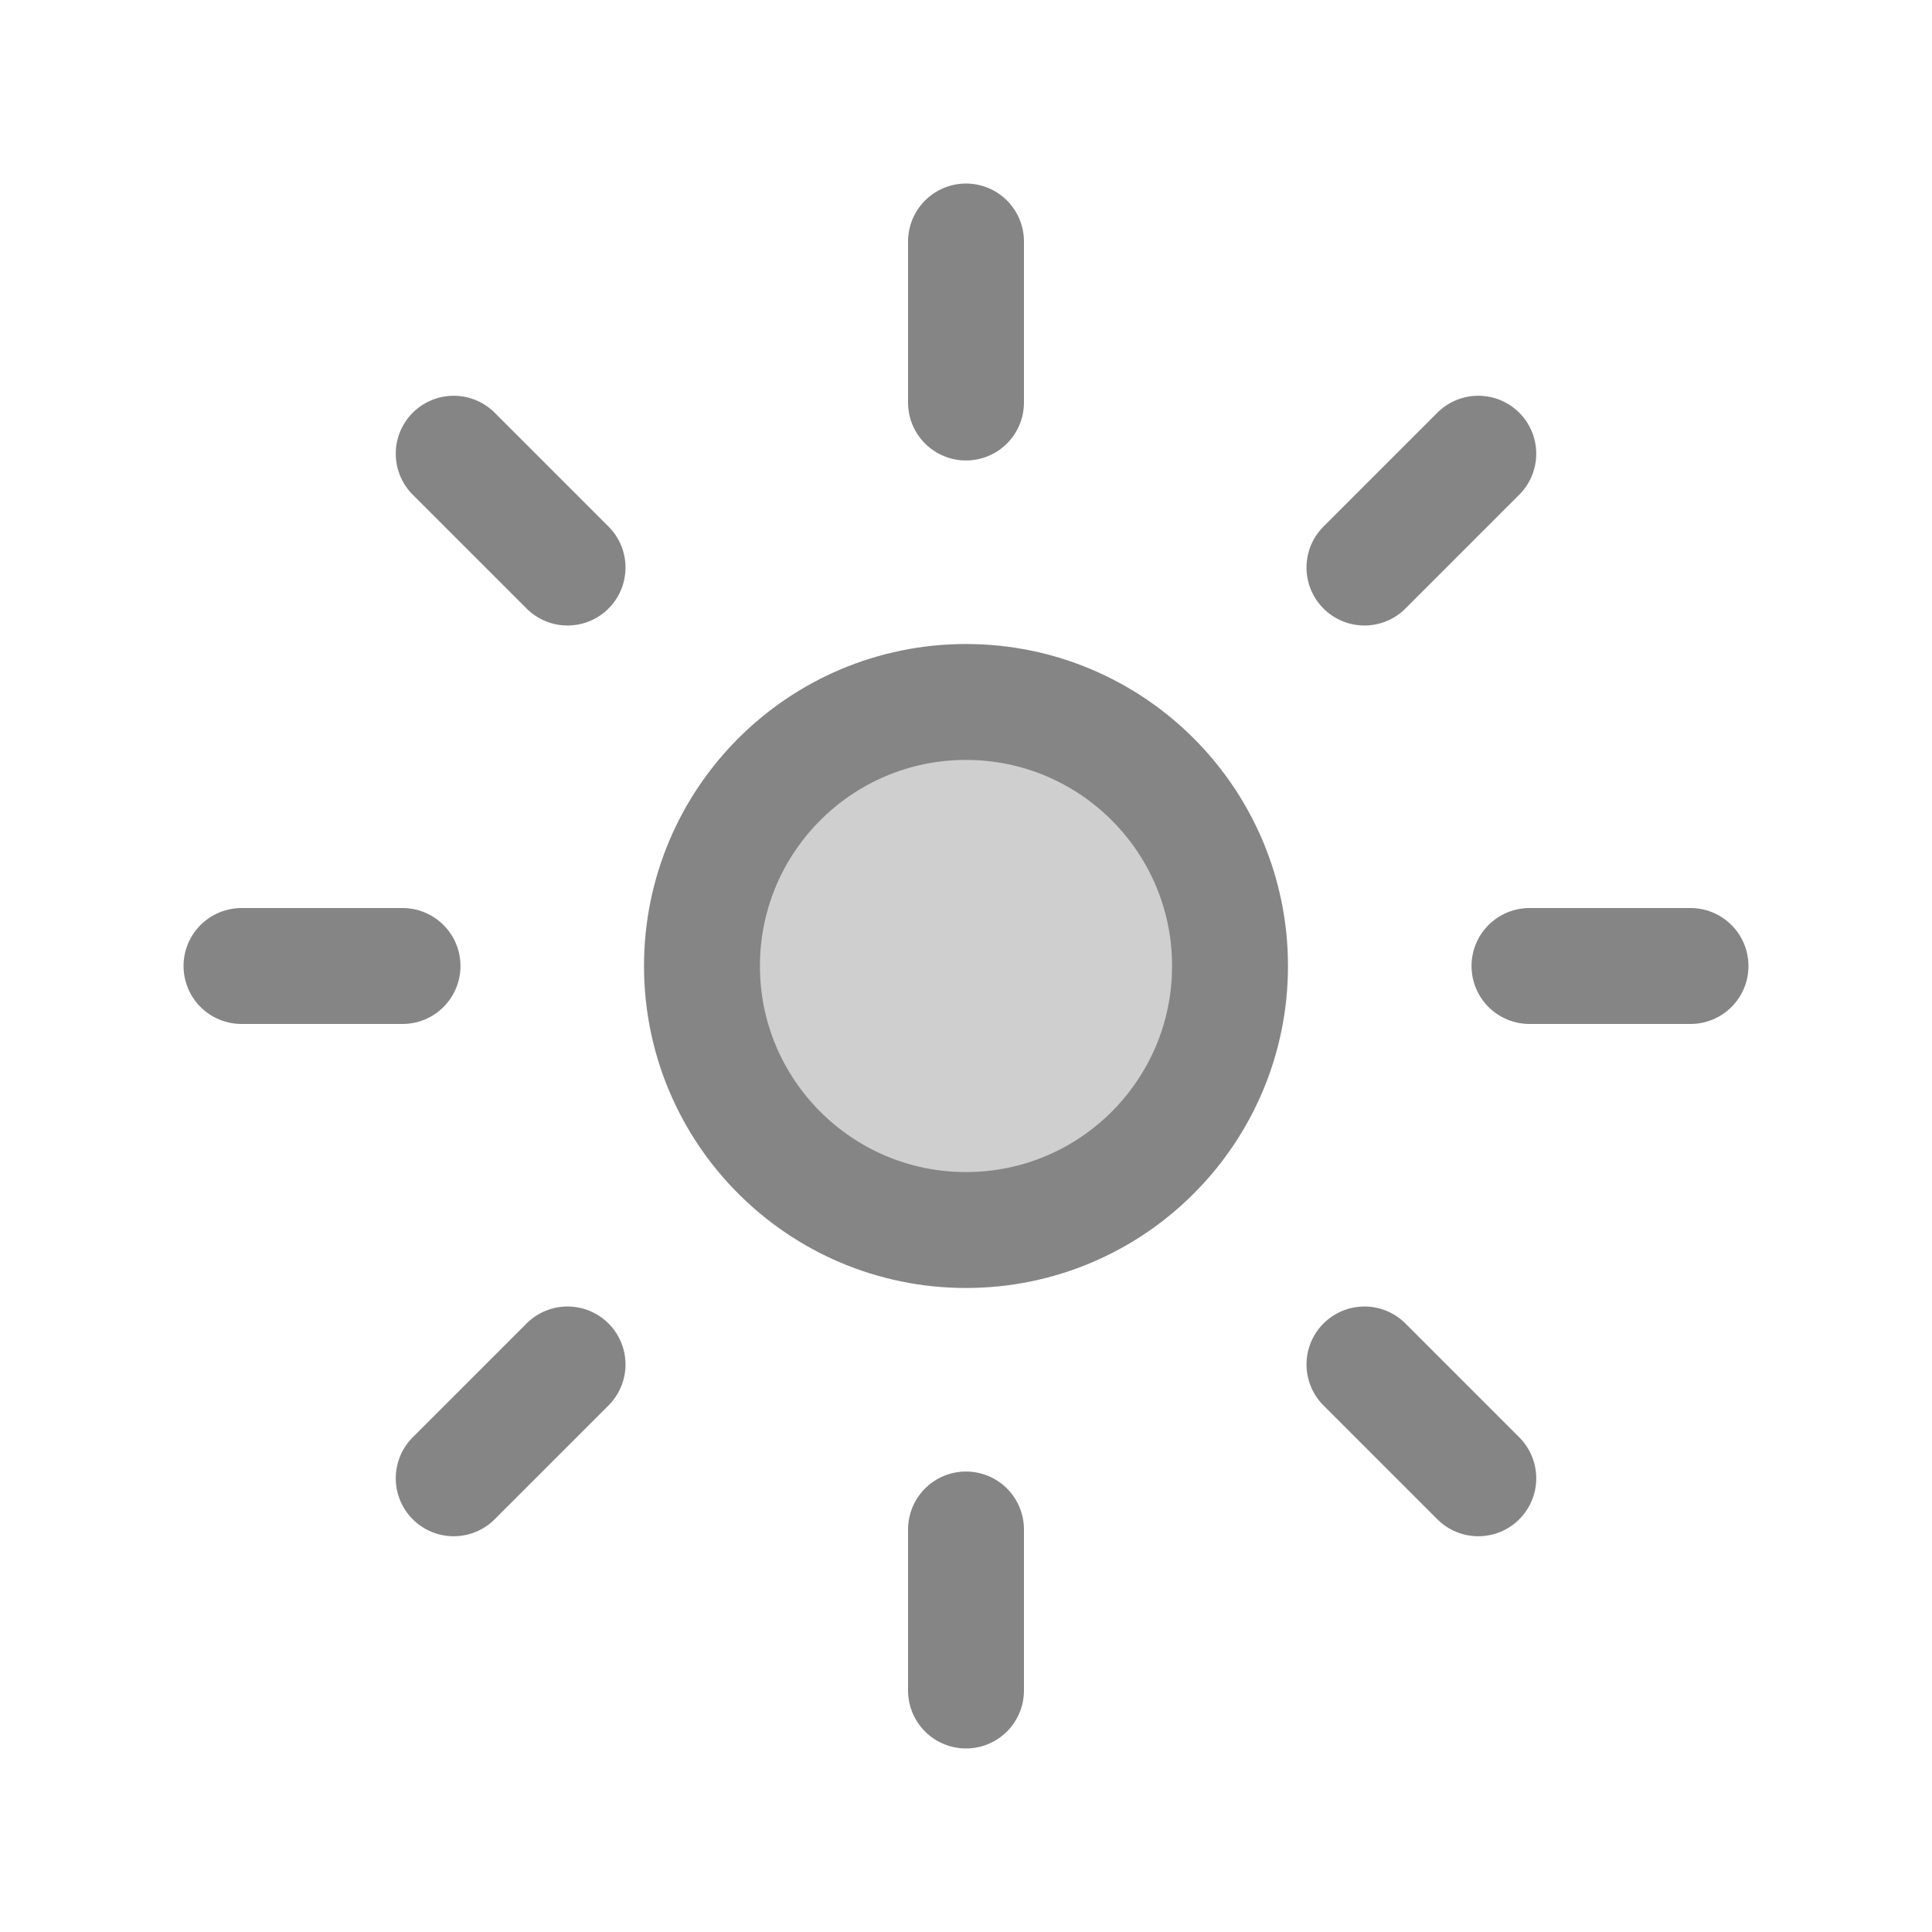
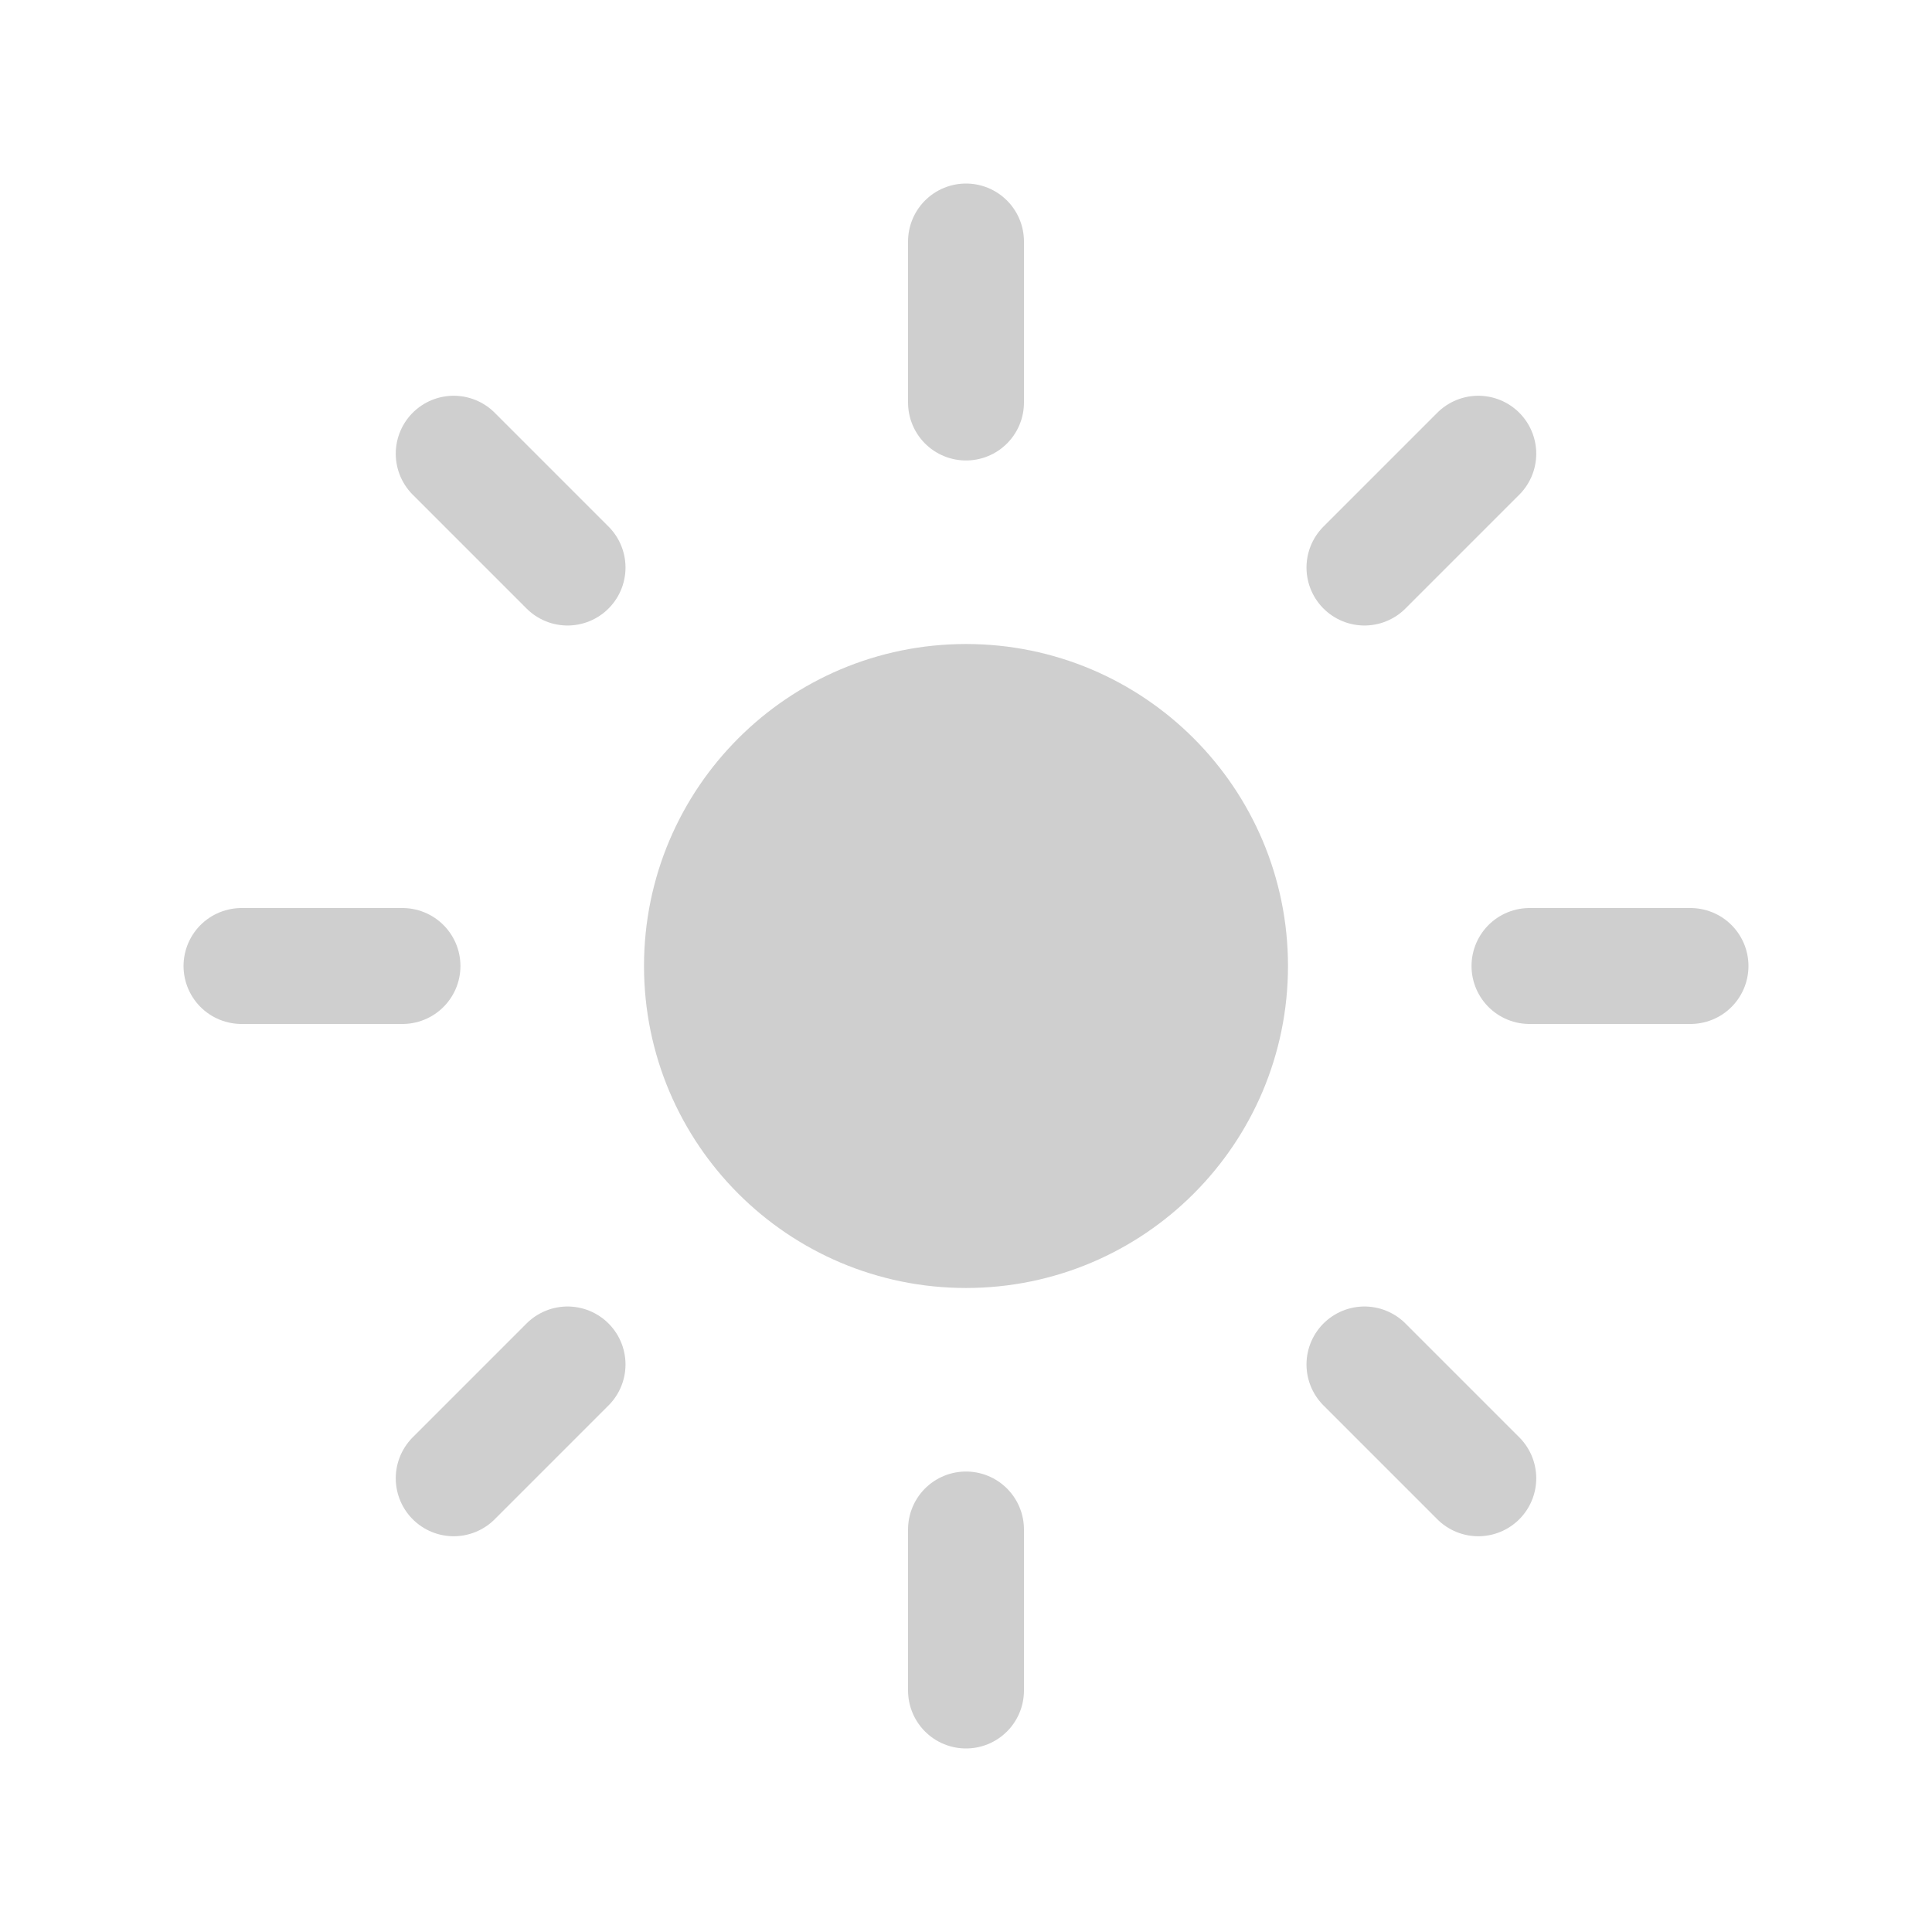
<svg xmlns="http://www.w3.org/2000/svg" width="50" height="50" viewBox="0 0 50 50" fill="none">
-   <circle cx="25" cy="25" r="6.833" fill="#CFCFCF" stroke="#858585" stroke-width="3" />
-   <path d="M25 10.417V6.25" stroke="#858585" stroke-width="3" stroke-linecap="round" />
-   <path d="M25 43.75V39.583" stroke="#858585" stroke-width="3" stroke-linecap="round" />
-   <path d="M35.312 14.688L38.258 11.742" stroke="#858585" stroke-width="3" stroke-linecap="round" />
-   <path d="M11.742 38.258L14.688 35.312" stroke="#858585" stroke-width="3" stroke-linecap="round" />
-   <path d="M39.583 25L43.75 25" stroke="#858585" stroke-width="3" stroke-linecap="round" />
-   <path d="M6.25 25L10.417 25" stroke="#858585" stroke-width="3" stroke-linecap="round" />
-   <path d="M35.312 35.312L38.258 38.258" stroke="#858585" stroke-width="3" stroke-linecap="round" />
-   <path d="M11.742 11.742L14.688 14.688" stroke="#858585" stroke-width="3" stroke-linecap="round" />
+   <circle cx="25" cy="25" r="6.833" fill="#CFCFCF" stroke="#CFCFCF" stroke-width="3" />
+   <path d="M25 10.417V6.25" stroke="#CFCFCF" stroke-width="3" stroke-linecap="round" />
+   <path d="M25 43.75V39.583" stroke="#CFCFCF" stroke-width="3" stroke-linecap="round" />
+   <path d="M35.312 14.688L38.258 11.742" stroke="#CFCFCF" stroke-width="3" stroke-linecap="round" />
+   <path d="M11.742 38.258L14.688 35.312" stroke="#CFCFCF" stroke-width="3" stroke-linecap="round" />
+   <path d="M39.583 25L43.75 25" stroke="#CFCFCF" stroke-width="3" stroke-linecap="round" />
+   <path d="M6.25 25L10.416 25" stroke="#CFCFCF" stroke-width="3" stroke-linecap="round" />
+   <path d="M35.312 35.312L38.258 38.258" stroke="#CFCFCF" stroke-width="3" stroke-linecap="round" />
+   <path d="M11.742 11.742L14.688 14.688" stroke="#CFCFCF" stroke-width="3" stroke-linecap="round" />
</svg>
